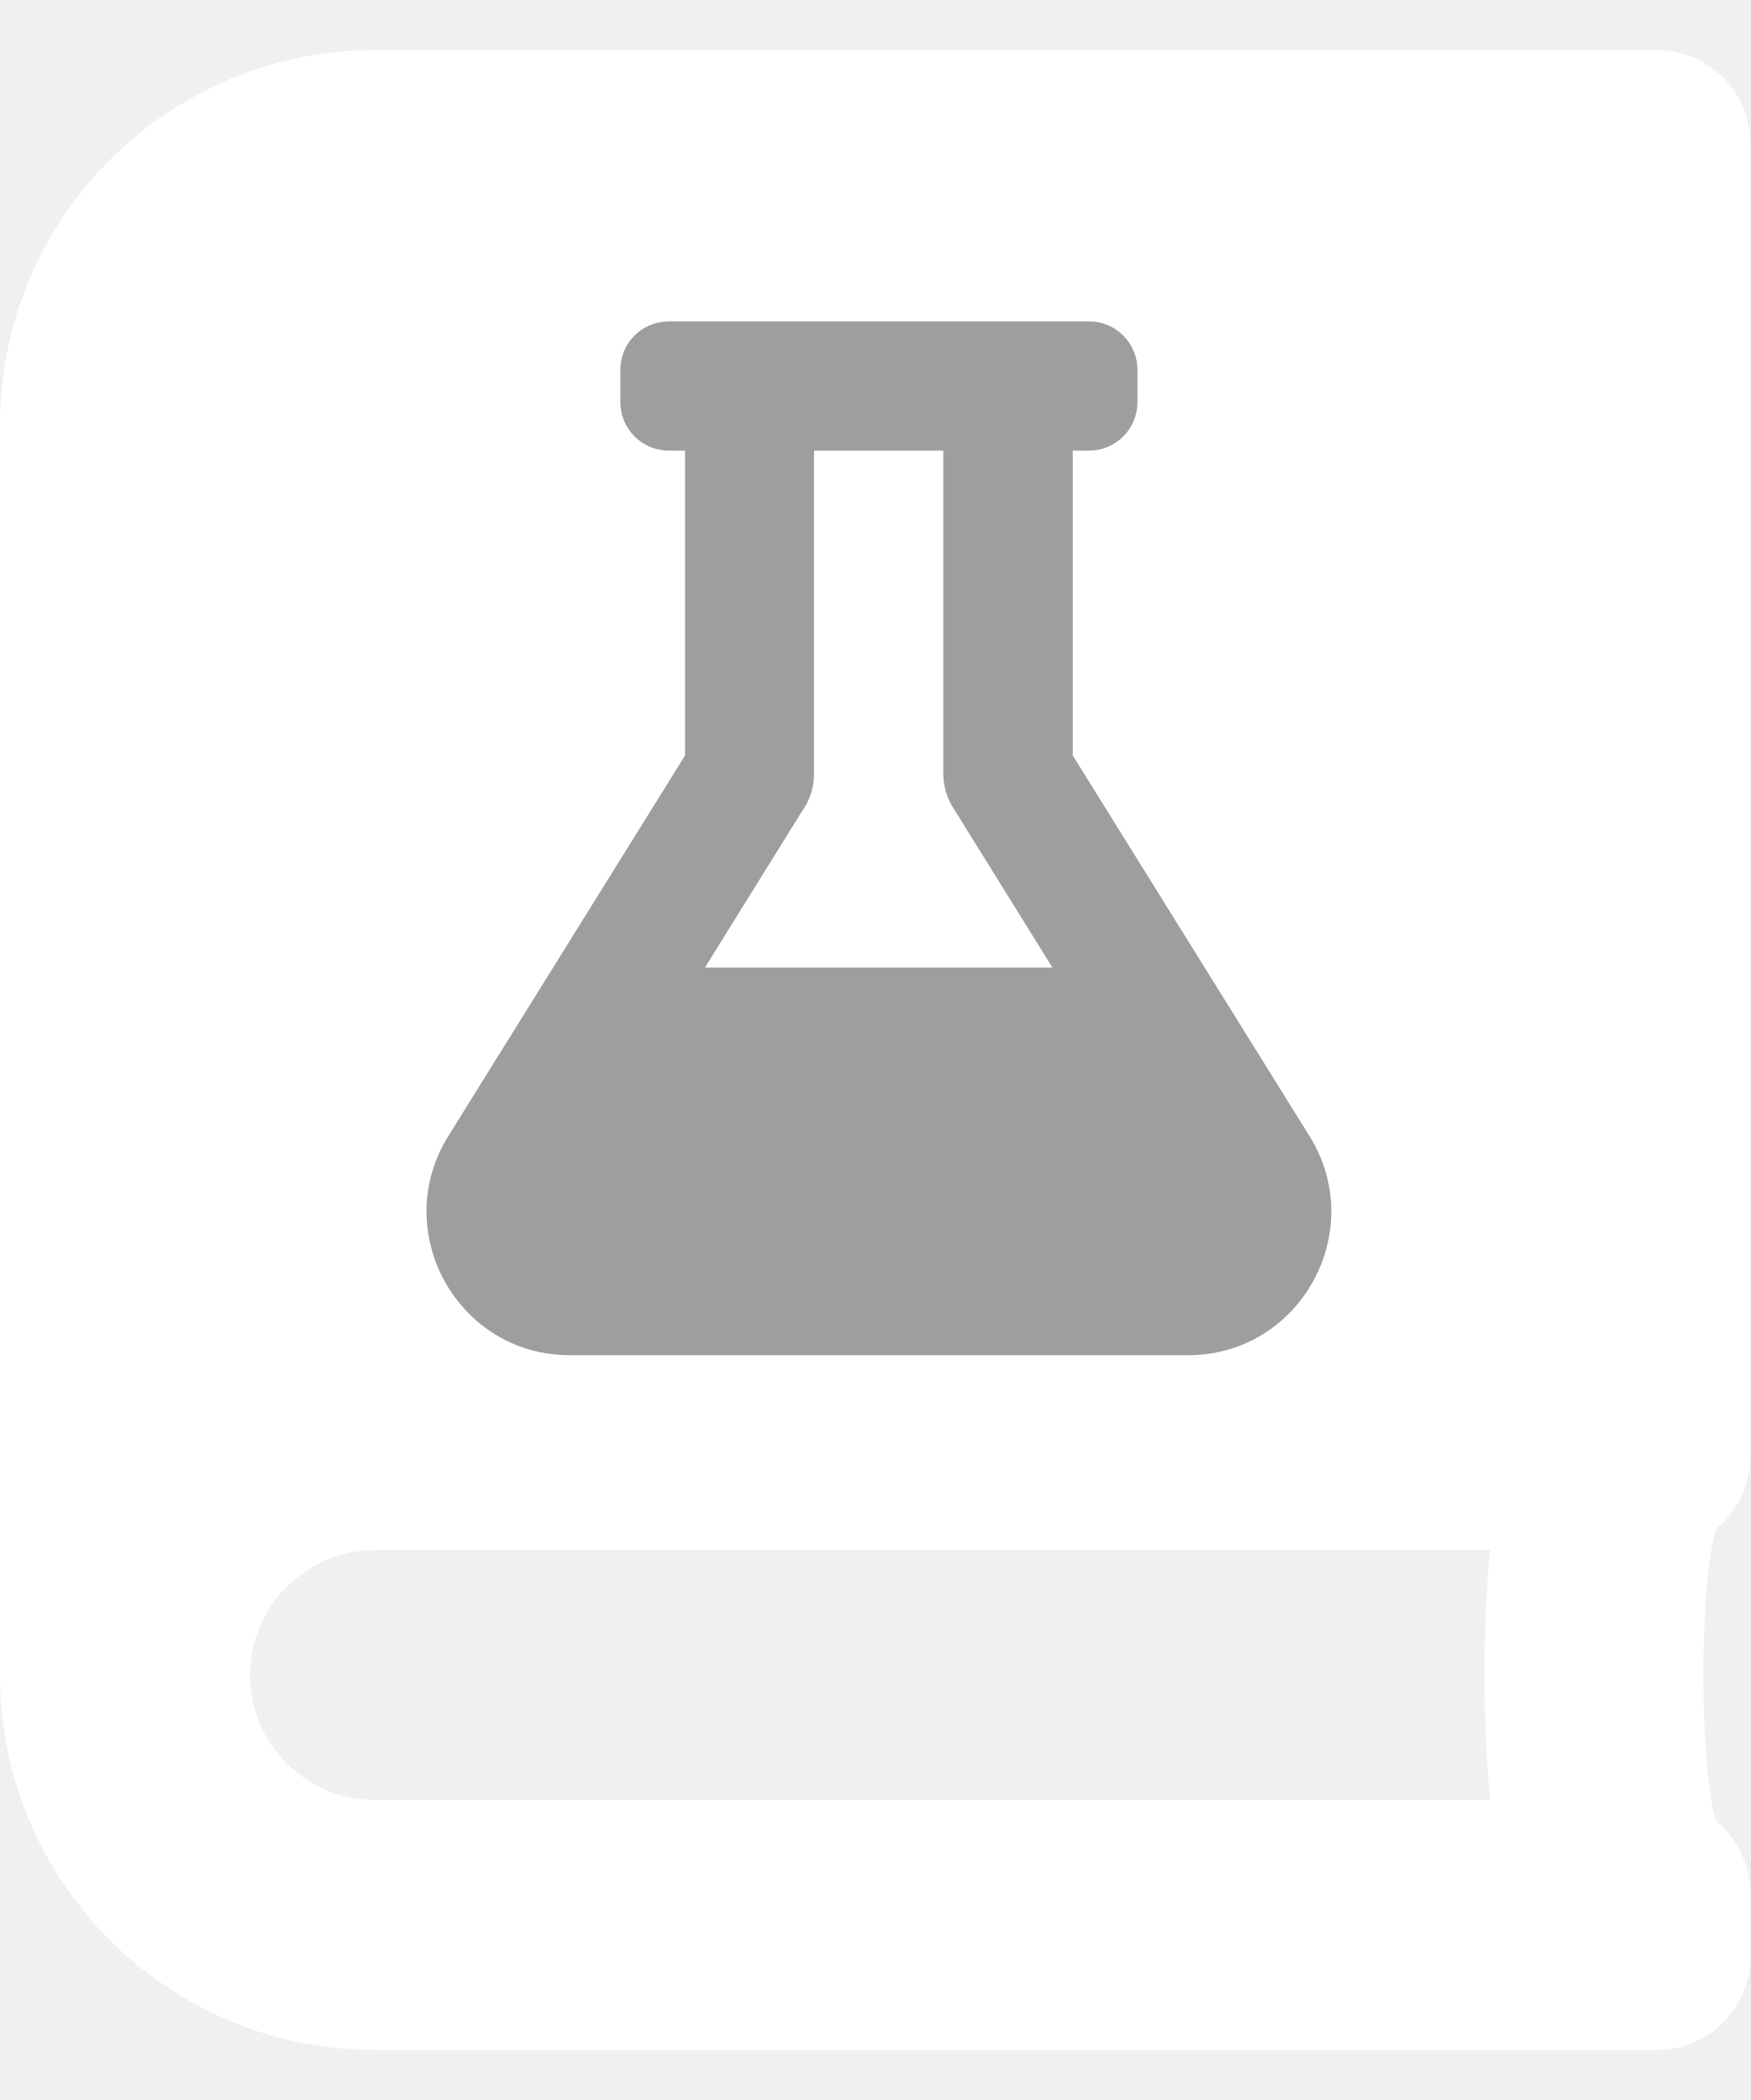
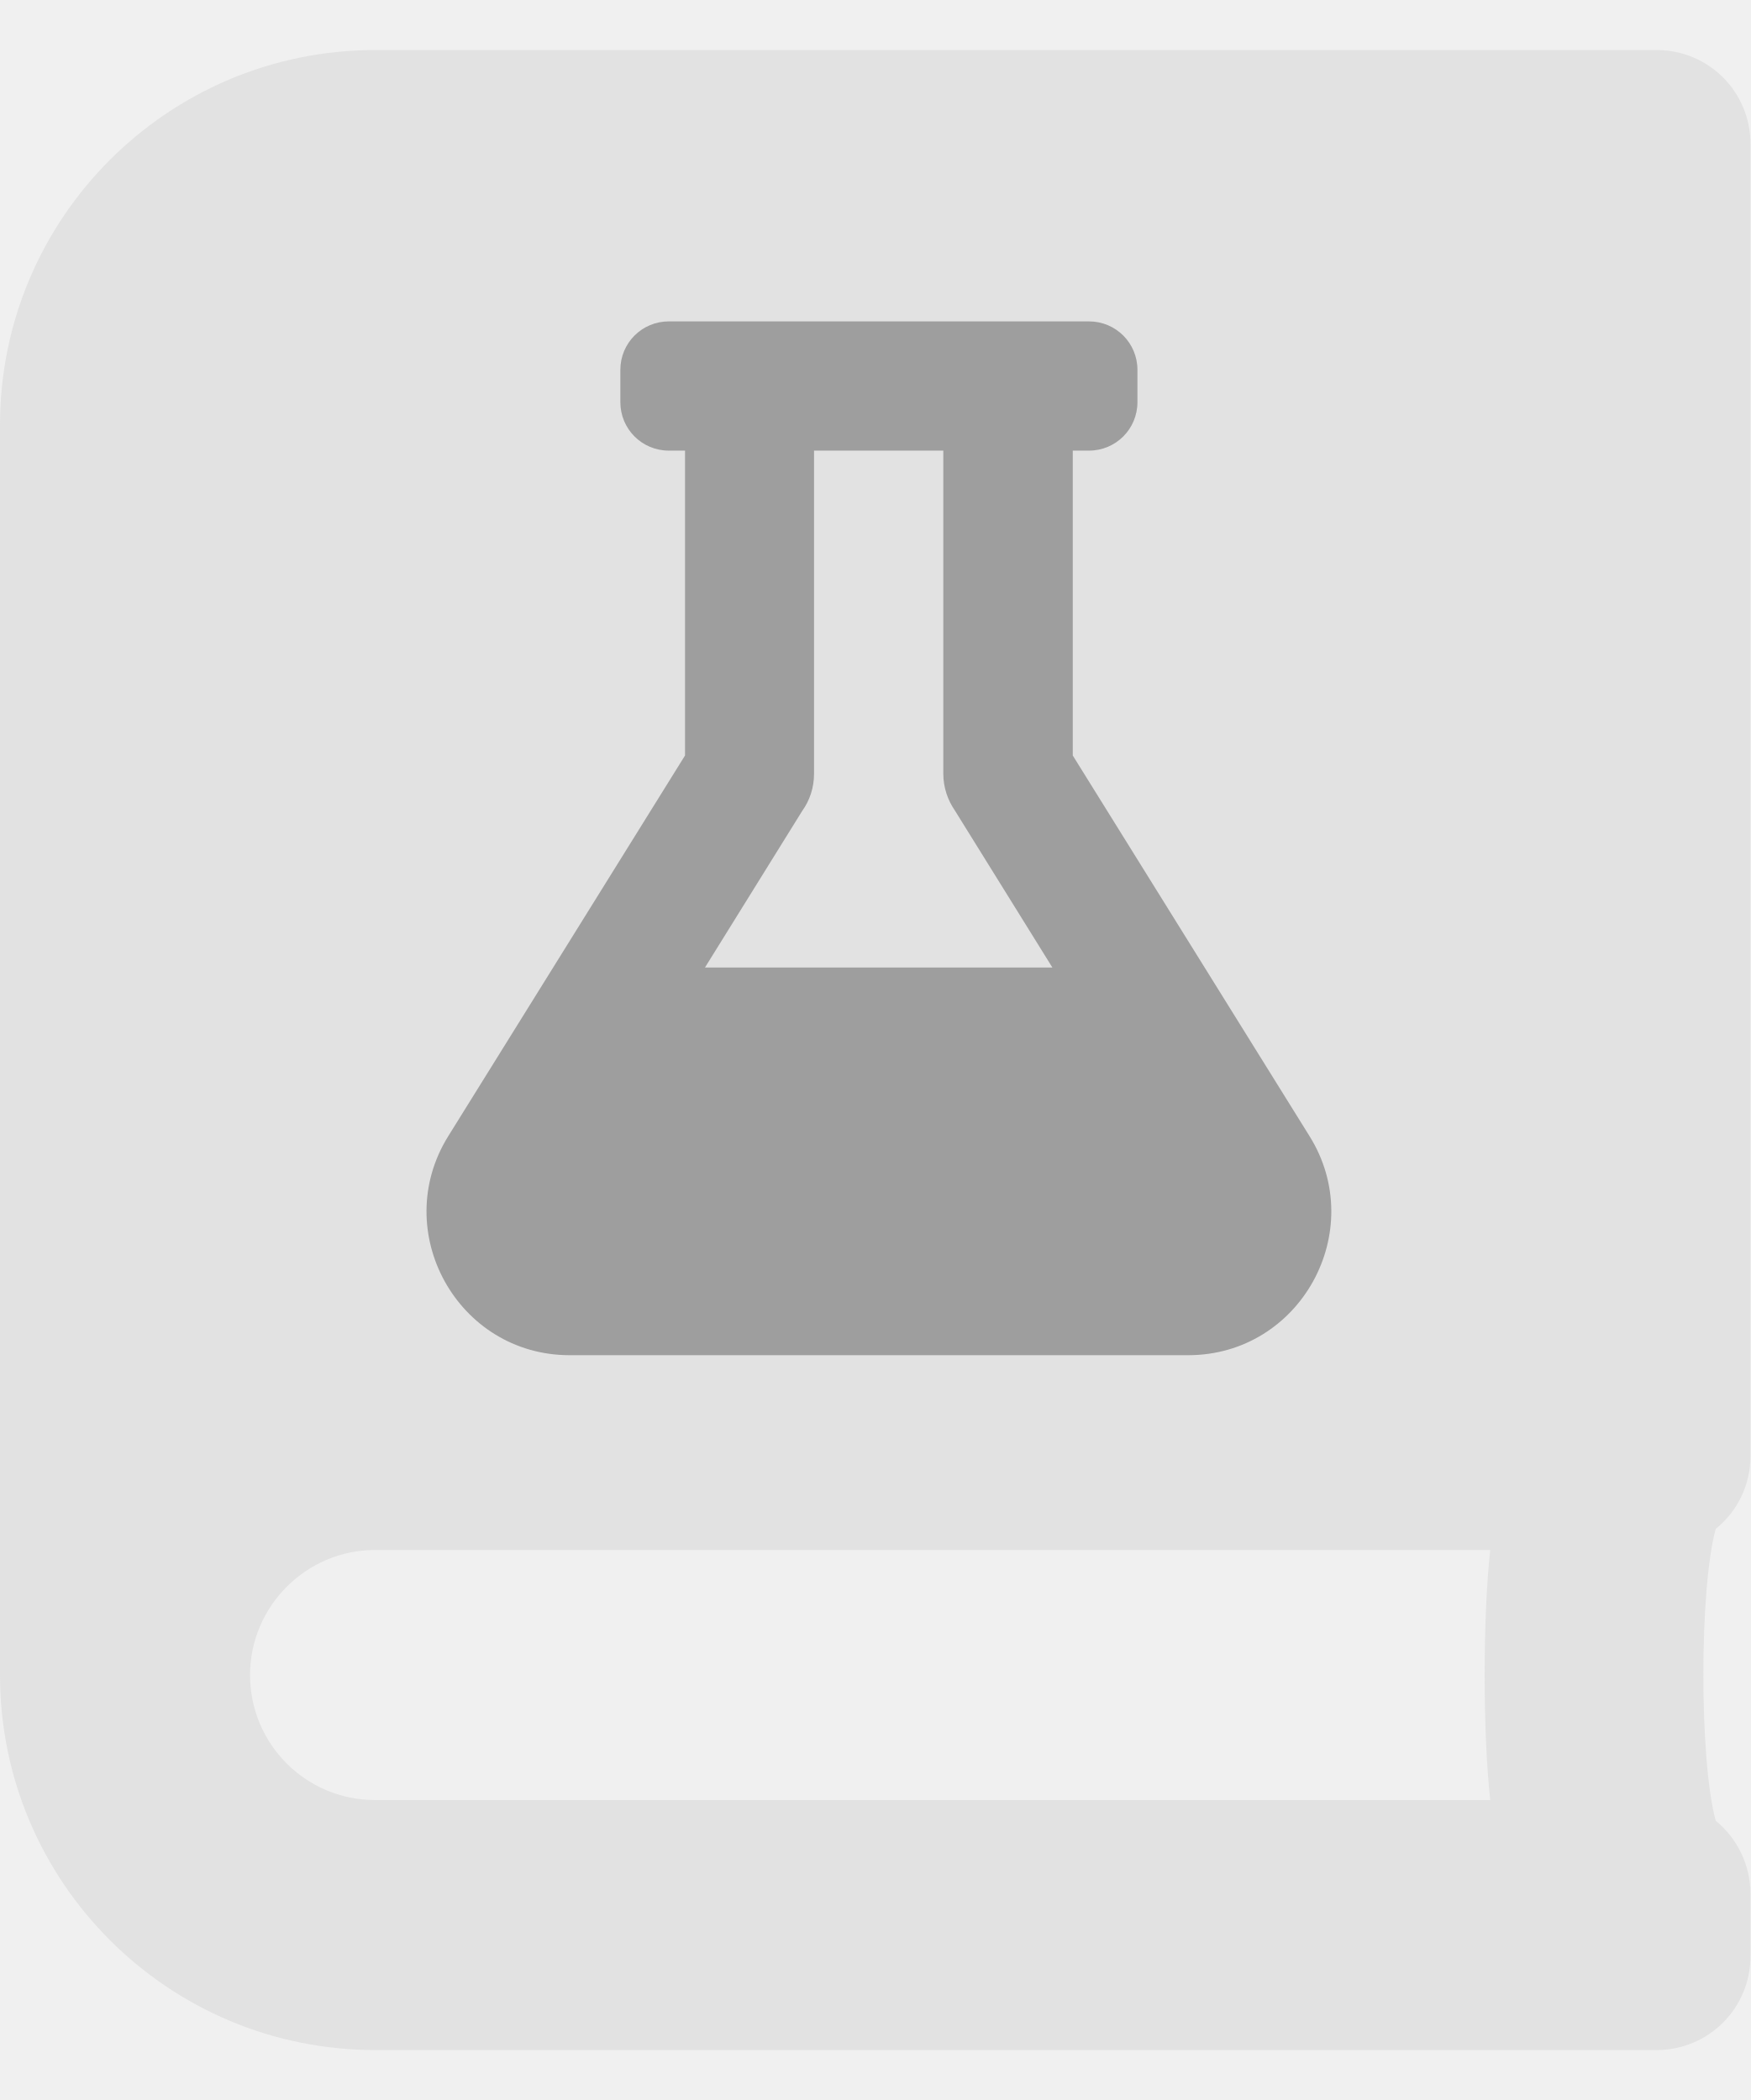
<svg xmlns="http://www.w3.org/2000/svg" width="20" height="24" viewBox="0 0 20 24" fill="none">
-   <path d="M20 16.643V1.643C20 1.049 19.522 0.572 18.929 0.572H4.286C1.92 0.572 0 2.491 0 4.857V19.143C0 21.509 1.92 23.429 4.286 23.429H18.929C19.522 23.429 20 22.951 20 22.357V21.643C20 21.308 19.844 21.005 19.603 20.808C19.415 20.121 19.415 18.161 19.603 17.473C19.844 17.281 20 16.978 20 16.643ZM5.714 6.554C5.714 6.406 5.835 6.286 5.982 6.286H15.446C15.594 6.286 15.714 6.406 15.714 6.554V7.447C15.714 7.594 15.594 7.714 15.446 7.714H5.982C5.835 7.714 5.714 7.594 5.714 7.447V6.554ZM5.714 9.411C5.714 9.264 5.835 9.143 5.982 9.143H15.446C15.594 9.143 15.714 9.264 15.714 9.411V10.304C15.714 10.451 15.594 10.572 15.446 10.572H5.982C5.835 10.572 5.714 10.451 5.714 10.304V9.411ZM17.027 20.572H4.286C3.496 20.572 2.857 19.933 2.857 19.143C2.857 18.357 3.5 17.714 4.286 17.714H17.027C16.942 18.478 16.942 19.808 17.027 20.572Z" fill="white" />
-   <rect x="2.954" y="3.673" width="14.03" height="8.27" fill="white" />
+   <path d="M20 16.643V1.643C20 1.049 19.522 0.572 18.929 0.572H4.286C1.92 0.572 0 2.491 0 4.857V19.143C0 21.509 1.92 23.429 4.286 23.429H18.929C19.522 23.429 20 22.951 20 22.357V21.643C20 21.308 19.844 21.005 19.603 20.808C19.415 20.121 19.415 18.161 19.603 17.473C19.844 17.281 20 16.978 20 16.643ZM5.714 6.554C5.714 6.406 5.835 6.286 5.982 6.286H15.446C15.594 6.286 15.714 6.406 15.714 6.554V7.447C15.714 7.594 15.594 7.714 15.446 7.714H5.982C5.835 7.714 5.714 7.594 5.714 7.447V6.554ZM5.714 9.411C5.714 9.264 5.835 9.143 5.982 9.143H15.446C15.594 9.143 15.714 9.264 15.714 9.411V10.304C15.714 10.451 15.594 10.572 15.446 10.572H5.982C5.835 10.572 5.714 10.451 5.714 10.304V9.411ZM17.027 20.572H4.286C3.496 20.572 2.857 19.933 2.857 19.143C2.857 18.357 3.5 17.714 4.286 17.714H17.027C16.942 18.478 16.942 19.808 17.027 20.572Z" fill="#E2E2E2" />
+   <rect x="2.954" y="3.673" width="14.03" height="8.27" fill="#E2E2E2" />
  <path d="M14.962 12.984L12.257 8.634V5.15H12.442C12.749 5.15 12.996 4.903 12.996 4.596V4.227C12.996 3.92 12.749 3.673 12.442 3.673H7.642C7.335 3.673 7.088 3.92 7.088 4.227V4.596C7.088 4.903 7.335 5.15 7.642 5.15H7.827V8.634L5.122 12.984C4.446 14.071 5.226 15.488 6.509 15.488H13.575C14.86 15.488 15.638 14.068 14.962 12.984ZM8.055 11.057L9.167 9.266C9.253 9.146 9.301 8.999 9.301 8.842V5.15H10.778V8.842C10.778 9.001 10.829 9.146 10.912 9.266L12.024 11.057H8.055Z" fill="#9E9E9E" />
</svg>
